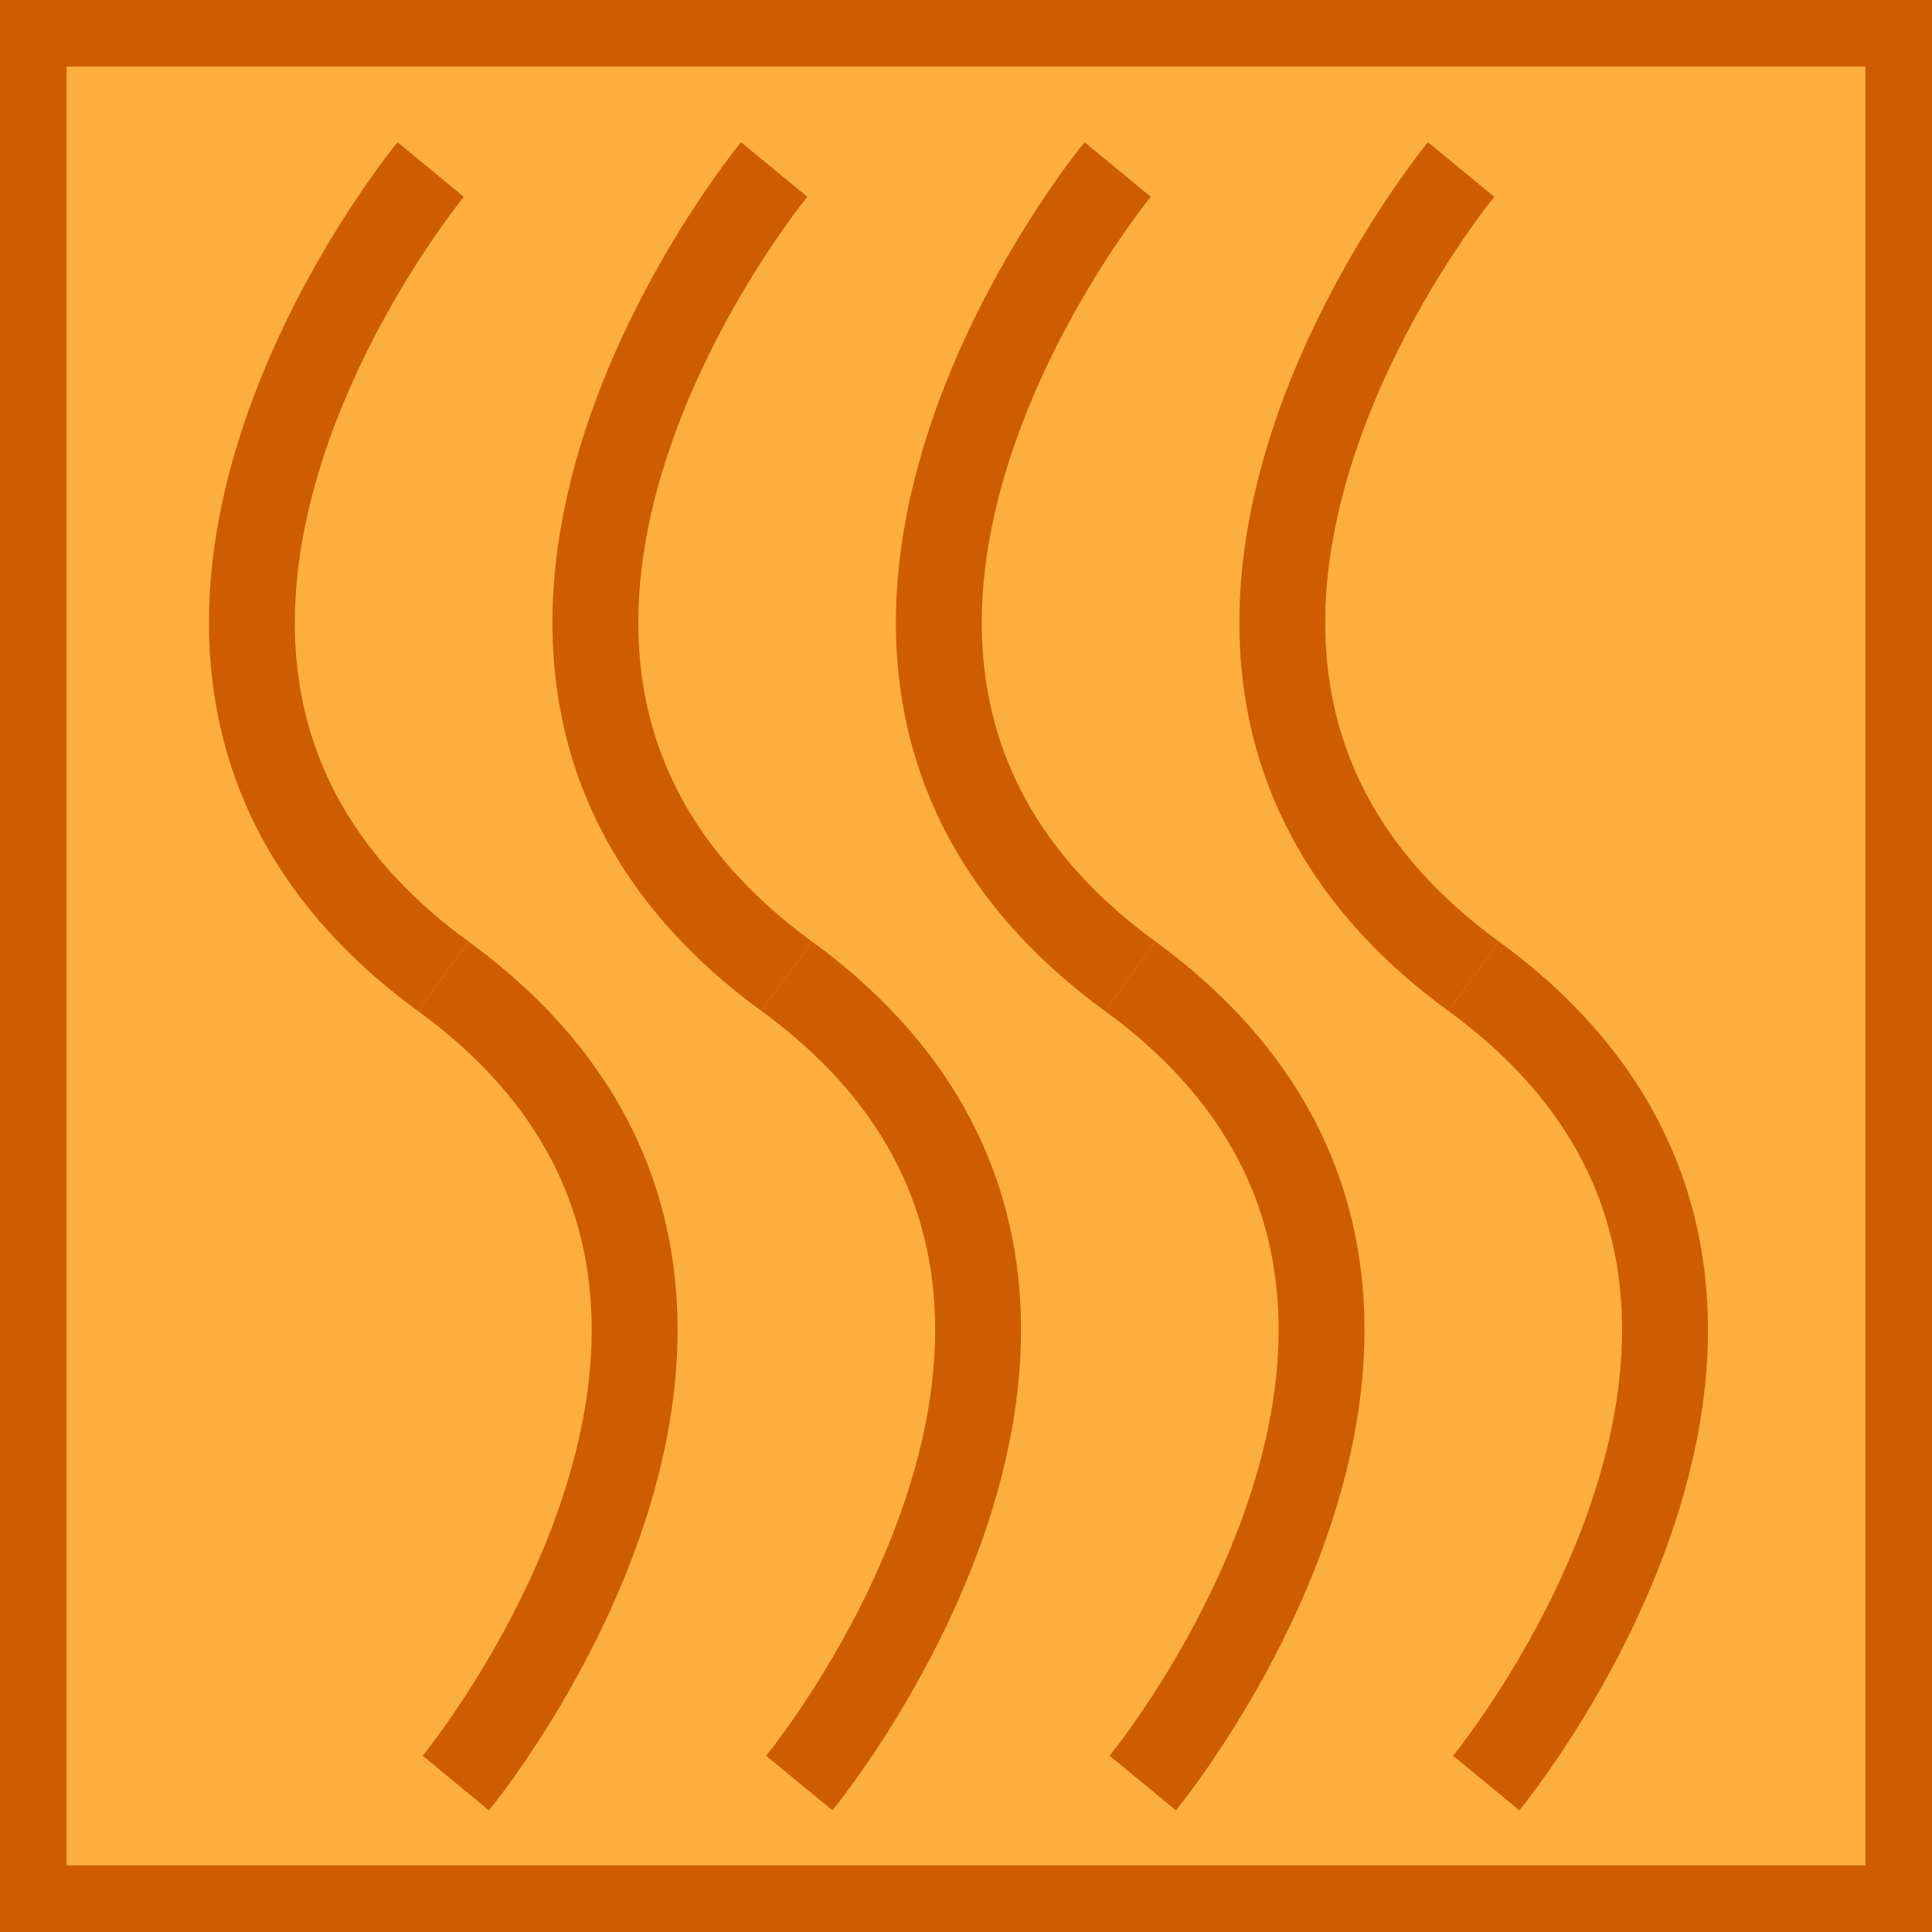
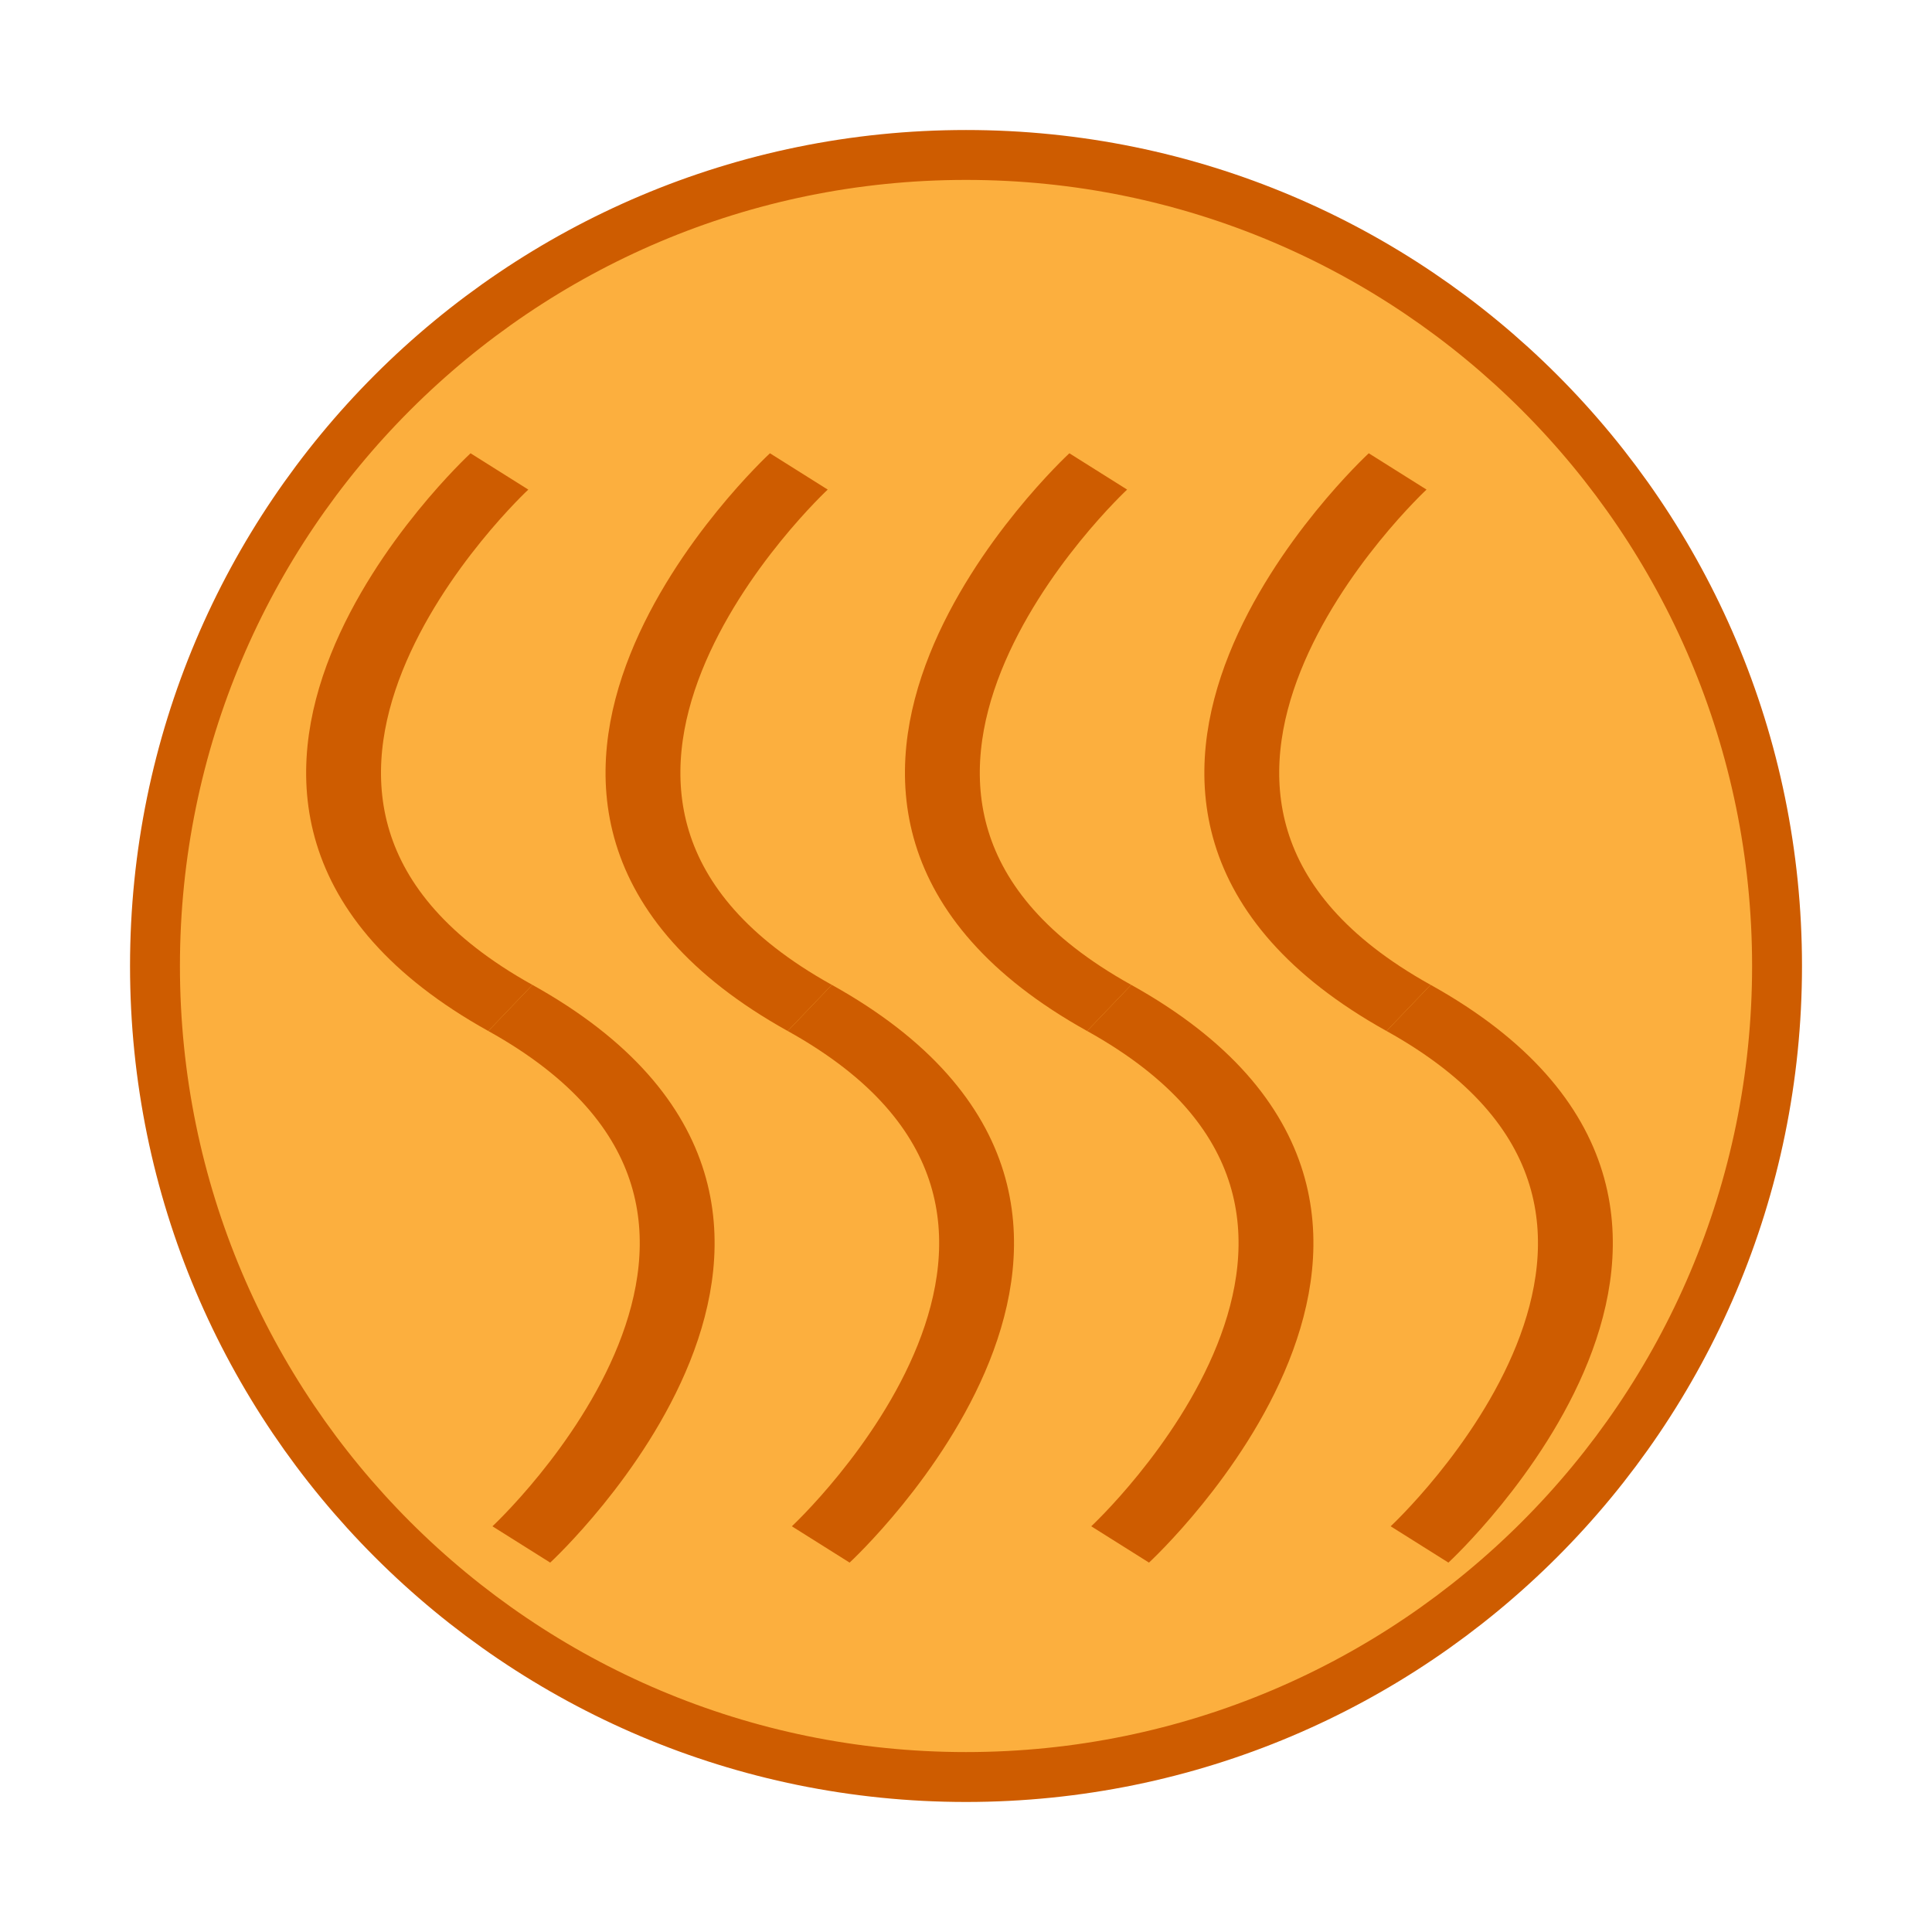
- <svg xmlns="http://www.w3.org/2000/svg" width="45mm" height="45mm" viewBox="0 0 45 45" version="1.1" id="svg8">
+ <svg xmlns="http://www.w3.org/2000/svg" width="52mm" height="52mm" viewBox="0 0 52 52" version="1.1" id="svg8">
  <defs id="defs2" />
  <g id="layer1" transform="translate(-1.884632,-1.510272)">
-     <rect style="fill:#fcaf3e;fill-opacity:1;stroke:#ce5c00;stroke-width:1.551;stroke-linecap:square;stroke-linejoin:miter;stroke-miterlimit:4;stroke-dasharray:none;stroke-dashoffset:0;stroke-opacity:1;paint-order:markers fill stroke" id="rect938" width="43.449" height="43.449" x="2.66" y="2.286" />
-     <g id="g928" transform="translate(-72.84775,-93.22502)" style="stroke-width:1;stroke-miterlimit:4;stroke-dasharray:none">
+     <ellipse style="fill:#fcaf3e;stroke:#ce5c00;stroke-width:1.343;stroke-linecap:square;paint-order:markers fill stroke" id="path2556" cx="27.885" cy="27.51" rx="21.829" ry="21.829" />
+     <g id="g928" transform="matrix(1.007312,0,0,0.7684601,-70.05733,-61.63541)" style="stroke-width:1;stroke-miterlimit:4;stroke-dasharray:none">
      <g id="g862" transform="translate(-11.89862,1.276777)" style="stroke-width:1;stroke-miterlimit:4;stroke-dasharray:none">
        <path style="fill:none;stroke:#ce5c00;stroke-width:2;stroke-linecap:butt;stroke-linejoin:miter;stroke-miterlimit:4;stroke-dasharray:none;stroke-opacity:1" d="m 96.663,97.407 c 0,0 -9.562,11.602 0.292,18.791" id="path843" />
        <path style="fill:none;stroke:#ce5c00;stroke-width:2;stroke-linecap:butt;stroke-linejoin:miter;stroke-miterlimit:4;stroke-dasharray:none;stroke-opacity:1" d="m 97.248,134.989 c 0,0 9.562,-11.602 -0.292,-18.791" id="path843-3" />
      </g>
      <g id="g862-6" transform="translate(-3.898621,1.276462)" style="stroke-width:1;stroke-miterlimit:4;stroke-dasharray:none">
        <path style="fill:none;stroke:#ce5c00;stroke-width:2;stroke-linecap:butt;stroke-linejoin:miter;stroke-miterlimit:4;stroke-dasharray:none;stroke-opacity:1" d="m 96.663,97.407 c 0,0 -9.562,11.602 0.292,18.791" id="path843-7" />
        <path style="fill:none;stroke:#ce5c00;stroke-width:2;stroke-linecap:butt;stroke-linejoin:miter;stroke-miterlimit:4;stroke-dasharray:none;stroke-opacity:1" d="m 97.248,134.989 c 0,0 9.562,-11.602 -0.292,-18.791" id="path843-3-5" />
      </g>
      <g id="g862-6-3" transform="translate(4.101379,1.276462)" style="stroke-width:1;stroke-miterlimit:4;stroke-dasharray:none">
        <path style="fill:none;stroke:#ce5c00;stroke-width:2;stroke-linecap:butt;stroke-linejoin:miter;stroke-miterlimit:4;stroke-dasharray:none;stroke-opacity:1" d="m 96.663,97.407 c 0,0 -9.562,11.602 0.292,18.791" id="path843-7-5" />
        <path style="fill:none;stroke:#ce5c00;stroke-width:2;stroke-linecap:butt;stroke-linejoin:miter;stroke-miterlimit:4;stroke-dasharray:none;stroke-opacity:1" d="m 97.248,134.989 c 0,0 9.562,-11.602 -0.292,-18.791" id="path843-3-5-6" />
      </g>
      <g id="g862-6-2" transform="translate(12.10138,1.276462)" style="stroke-width:1;stroke-miterlimit:4;stroke-dasharray:none">
        <path style="fill:none;stroke:#ce5c00;stroke-width:2;stroke-linecap:butt;stroke-linejoin:miter;stroke-miterlimit:4;stroke-dasharray:none;stroke-opacity:1" d="m 96.663,97.407 c 0,0 -9.562,11.602 0.292,18.791" id="path843-7-9" />
        <path style="fill:none;stroke:#ce5c00;stroke-width:2;stroke-linecap:butt;stroke-linejoin:miter;stroke-miterlimit:4;stroke-dasharray:none;stroke-opacity:1" d="m 97.248,134.989 c 0,0 9.562,-11.602 -0.292,-18.791" id="path843-3-5-1" />
      </g>
    </g>
  </g>
</svg>
